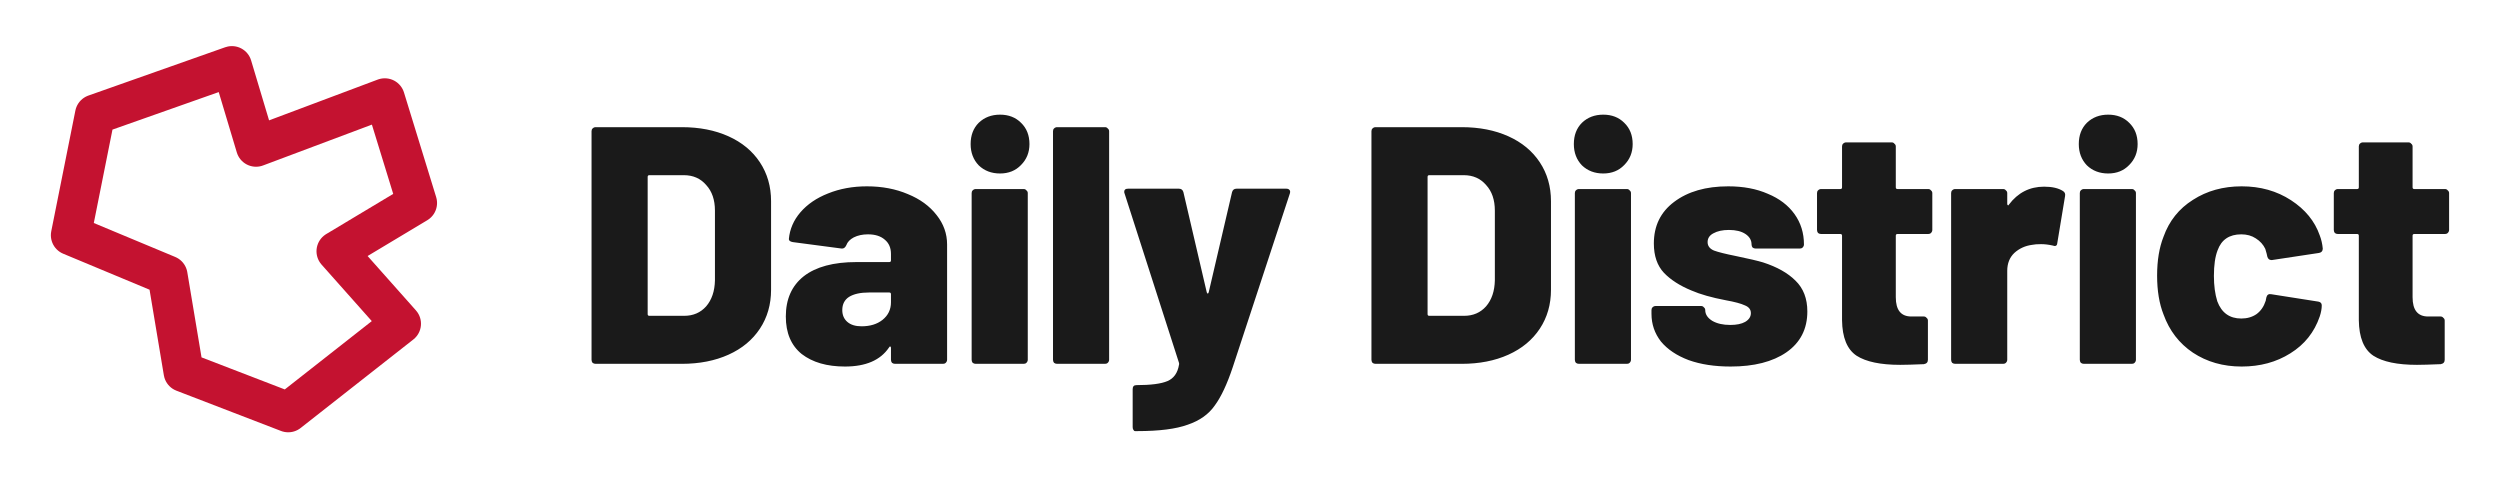
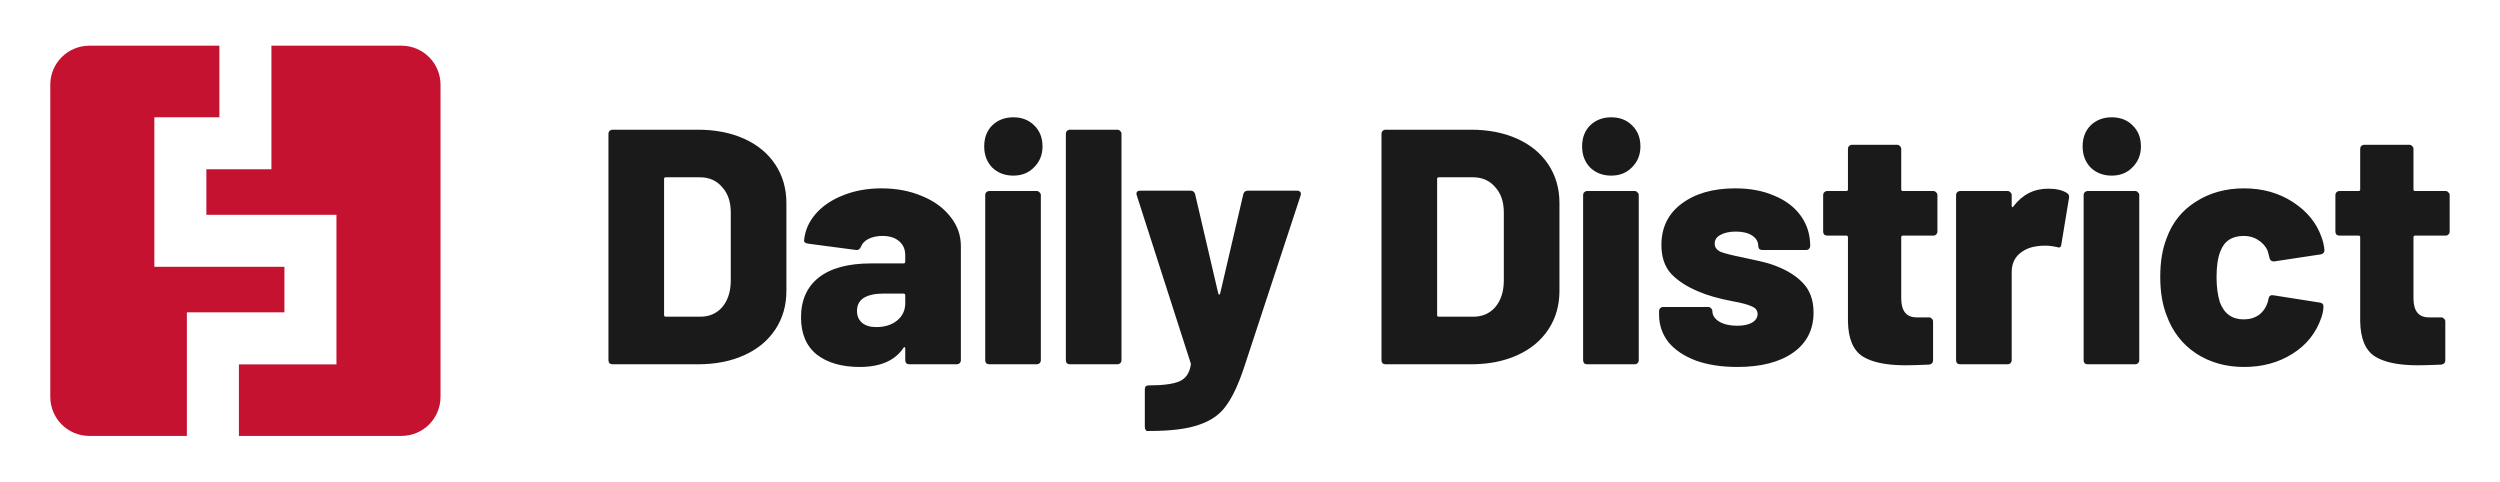
- <svg xmlns="http://www.w3.org/2000/svg" viewBox="0 0 324.12 62.26" width="324" height="62" role="img" aria-label="Daily District">
-   <path fill="none" stroke="#C41230" stroke-width="5.22" stroke-linejoin="round" transform="translate(6.00 6.00)" d="M5.75 8.90 L23.56 2.61 L26.70 13.09 L43.46 6.80 L47.65 20.42 L37.18 26.70 L45.56 36.13 L30.89 47.65 L17.28 42.41 L15.18 29.85 L2.61 24.61Z" />
-   <path fill="#1A1A1A" transform="translate(74.21 3.35)" d="M 2.684,44 Q 2.464,44 2.288,43.868 2.156,43.692 2.156,43.472 V 13.728 q 0,-0.22 0.132,-0.352 Q 2.464,13.2 2.684,13.2 h 11.22 q 3.432,0 6.072,1.188 2.64,1.188 4.092,3.388 1.452,2.2 1.452,5.06 v 11.528 q 0,2.86 -1.452,5.06 -1.452,2.2 -4.092,3.388 -2.64,1.188 -6.072,1.188 Z M 9.46,37.532 q 0,0.22 0.22,0.22 h 4.532 q 1.76,0 2.86,-1.232 1.1,-1.276 1.144,-3.388 v -9.064 q 0,-2.112 -1.144,-3.344 -1.1,-1.276 -2.904,-1.276 H 9.68 q -0.22,0 -0.22,0.22 z M 38,20.9 q 2.948,0 5.324,1.012 2.376,0.968 3.74,2.728 1.364,1.716 1.364,3.828 v 15.004 q 0,0.22 -0.176,0.396 -0.132,0.132 -0.352,0.132 h -6.248 q -0.22,0 -0.396,-0.132 -0.132,-0.176 -0.132,-0.396 v -1.54 q 0,-0.176 -0.088,-0.176 -0.088,-0.044 -0.176,0.132 -1.672,2.464 -5.72,2.464 -3.52,0 -5.632,-1.628 -2.068,-1.672 -2.068,-4.884 0,-3.388 2.332,-5.236 2.376,-1.848 6.864,-1.848 h 4.268 q 0.22,0 0.22,-0.22 V 29.7 q 0,-1.188 -0.792,-1.848 -0.792,-0.704 -2.2,-0.704 -1.056,0 -1.848,0.396 -0.748,0.396 -0.968,1.012 -0.22,0.484 -0.616,0.44 l -6.336,-0.836 q -0.528,-0.088 -0.528,-0.396 0.176,-1.936 1.496,-3.476 1.364,-1.584 3.608,-2.464 2.288,-0.924 5.06,-0.924 z m -0.704,18.216 q 1.672,0 2.728,-0.836 1.1,-0.88 1.1,-2.288 v -1.056 q 0,-0.22 -0.22,-0.22 h -2.64 q -1.672,0 -2.596,0.572 -0.88,0.572 -0.88,1.716 0,0.968 0.66,1.54 0.66,0.572 1.848,0.572 z M 55.32,19.228 q -1.672,0 -2.772,-1.056 -1.056,-1.1 -1.056,-2.772 0,-1.716 1.056,-2.772 1.1,-1.056 2.772,-1.056 1.672,0 2.728,1.056 1.1,1.056 1.1,2.772 0,1.628 -1.1,2.728 -1.056,1.1 -2.728,1.1 z M 52.152,44 q -0.22,0 -0.396,-0.132 -0.132,-0.176 -0.132,-0.396 V 21.78 q 0,-0.22 0.132,-0.352 0.176,-0.176 0.396,-0.176 h 6.248 q 0.22,0 0.352,0.176 0.176,0.132 0.176,0.352 v 21.692 q 0,0.22 -0.176,0.396 -0.132,0.132 -0.352,0.132 z m 10.588,0 q -0.22,0 -0.396,-0.132 -0.132,-0.176 -0.132,-0.396 V 13.728 q 0,-0.22 0.132,-0.352 0.176,-0.176 0.396,-0.176 h 6.248 q 0.22,0 0.352,0.176 0.176,0.132 0.176,0.352 v 29.744 q 0,0.22 -0.176,0.396 -0.132,0.132 -0.352,0.132 z m 10.148,8.756 q -0.132,0 -0.22,-0.176 -0.088,-0.132 -0.088,-0.352 V 47.3 q 0,-0.528 0.484,-0.528 2.816,0 4.048,-0.528 1.232,-0.528 1.496,-2.112 0.044,-0.088 0,-0.264 l -7.084,-22.044 q -0.044,-0.088 -0.044,-0.22 0,-0.396 0.484,-0.396 h 6.644 q 0.44,0 0.572,0.44 l 3.036,13.024 q 0.044,0.176 0.132,0.176 0.088,0 0.132,-0.176 l 3.036,-13.024 q 0.132,-0.44 0.572,-0.44 h 6.512 q 0.264,0 0.396,0.176 0.132,0.132 0.044,0.44 l -7.436,22.616 q -1.1,3.3 -2.332,4.972 -1.188,1.716 -3.52,2.508 -2.288,0.836 -6.556,0.836 z M 104.184,44 q -0.22,0 -0.396,-0.132 -0.132,-0.176 -0.132,-0.396 V 13.728 q 0,-0.22 0.132,-0.352 0.176,-0.176 0.396,-0.176 h 11.22 q 3.432,0 6.072,1.188 2.64,1.188 4.092,3.388 1.452,2.2 1.452,5.06 v 11.528 q 0,2.86 -1.452,5.06 -1.452,2.2 -4.092,3.388 -2.64,1.188 -6.072,1.188 z m 6.776,-6.468 q 0,0.22 0.22,0.22 h 4.532 q 1.76,0 2.86,-1.232 1.1,-1.276 1.144,-3.388 v -9.064 q 0,-2.112 -1.144,-3.344 -1.1,-1.276 -2.904,-1.276 h -4.488 q -0.22,0 -0.22,0.22 z m 22.864,-18.304 q -1.672,0 -2.772,-1.056 -1.056,-1.1 -1.056,-2.772 0,-1.716 1.056,-2.772 1.1,-1.056 2.772,-1.056 1.672,0 2.728,1.056 1.1,1.056 1.1,2.772 0,1.628 -1.1,2.728 -1.056,1.1 -2.728,1.1 z M 130.656,44 q -0.22,0 -0.396,-0.132 -0.132,-0.176 -0.132,-0.396 V 21.78 q 0,-0.22 0.132,-0.352 0.176,-0.176 0.396,-0.176 h 6.248 q 0.22,0 0.352,0.176 0.176,0.132 0.176,0.352 v 21.692 q 0,0.22 -0.176,0.396 -0.132,0.132 -0.352,0.132 z m 19.74,0.352 q -3.124,0 -5.456,-0.836 -2.332,-0.88 -3.608,-2.42 -1.232,-1.584 -1.232,-3.608 v -0.484 q 0,-0.22 0.132,-0.352 0.176,-0.176 0.396,-0.176 h 5.94 q 0.22,0 0.352,0.176 0.176,0.132 0.176,0.352 0,0.836 0.924,1.408 0.924,0.528 2.332,0.528 1.232,0 1.936,-0.396 0.748,-0.44 0.748,-1.144 0,-0.704 -0.792,-1.012 -0.748,-0.352 -2.464,-0.66 -2.772,-0.528 -4.488,-1.276 -2.244,-0.924 -3.564,-2.288 -1.32,-1.408 -1.32,-3.828 0,-3.432 2.64,-5.412 2.684,-2.024 7.04,-2.024 2.948,0 5.148,0.968 2.244,0.924 3.476,2.64 1.232,1.716 1.232,3.96 0,0.22 -0.176,0.396 -0.132,0.132 -0.352,0.132 h -5.764 q -0.22,0 -0.396,-0.132 -0.132,-0.176 -0.132,-0.396 0,-0.836 -0.792,-1.364 -0.792,-0.528 -2.156,-0.528 -1.232,0 -2.024,0.44 -0.748,0.396 -0.748,1.144 0,0.748 0.836,1.1 0.836,0.308 2.816,0.704 2.552,0.528 3.564,0.836 2.728,0.88 4.224,2.376 1.54,1.496 1.54,4.004 0,3.432 -2.728,5.324 -2.684,1.848 -7.26,1.848 z m 26.252,-17.776 q 0,0.22 -0.176,0.396 -0.132,0.132 -0.352,0.132 h -4.004 q -0.22,0 -0.22,0.22 v 8.008 q 0,2.508 2.024,2.508 h 1.628 q 0.22,0 0.352,0.176 0.176,0.132 0.176,0.352 v 5.104 q 0,0.484 -0.528,0.572 -2.112,0.088 -3.08,0.088 -3.828,0 -5.676,-1.188 -1.848,-1.232 -1.892,-4.62 v -11 q 0,-0.22 -0.22,-0.22 h -2.508 q -0.22,0 -0.396,-0.132 -0.132,-0.176 -0.132,-0.396 V 21.78 q 0,-0.22 0.132,-0.352 0.176,-0.176 0.396,-0.176 h 2.508 q 0.22,0 0.22,-0.22 v -5.324 q 0,-0.22 0.132,-0.352 0.176,-0.176 0.396,-0.176 h 5.94 q 0.22,0 0.352,0.176 0.176,0.132 0.176,0.352 v 5.324 q 0,0.22 0.22,0.22 h 4.004 q 0.22,0 0.352,0.176 0.176,0.132 0.176,0.352 z m 14.548,-5.632 q 1.584,0 2.464,0.572 0.352,0.22 0.264,0.66 l -1.012,6.116 q -0.044,0.528 -0.616,0.308 -0.792,-0.176 -1.496,-0.176 -0.748,0 -1.144,0.088 -1.364,0.176 -2.332,1.056 -0.924,0.88 -0.924,2.332 v 11.572 q 0,0.22 -0.176,0.396 -0.132,0.132 -0.352,0.132 h -6.248 q -0.22,0 -0.396,-0.132 -0.132,-0.176 -0.132,-0.396 V 21.78 q 0,-0.22 0.132,-0.352 0.176,-0.176 0.396,-0.176 h 6.248 q 0.22,0 0.352,0.176 0.176,0.132 0.176,0.352 v 1.408 q 0,0.132 0.088,0.176 0.088,0.044 0.132,-0.088 1.76,-2.332 4.576,-2.332 z m 8.344,-1.716 q -1.672,0 -2.772,-1.056 -1.056,-1.1 -1.056,-2.772 0,-1.716 1.056,-2.772 1.1,-1.056 2.772,-1.056 1.672,0 2.728,1.056 1.1,1.056 1.1,2.772 0,1.628 -1.1,2.728 -1.056,1.1 -2.728,1.1 z M 196.372,44 q -0.22,0 -0.396,-0.132 -0.132,-0.176 -0.132,-0.396 V 21.78 q 0,-0.22 0.132,-0.352 0.176,-0.176 0.396,-0.176 h 6.248 q 0.22,0 0.352,0.176 0.176,0.132 0.176,0.352 v 21.692 q 0,0.22 -0.176,0.396 -0.132,0.132 -0.352,0.132 z m 20.532,0.352 q -3.608,0 -6.336,-1.804 -2.684,-1.804 -3.828,-4.972 -0.836,-2.112 -0.836,-5.06 0,-2.948 0.836,-5.06 1.1,-3.08 3.828,-4.796 2.728,-1.76 6.336,-1.76 3.652,0 6.424,1.804 2.772,1.804 3.74,4.576 0.308,0.792 0.396,1.716 0,0.484 -0.484,0.572 l -6.116,0.924 h -0.088 q -0.396,0 -0.528,-0.44 l -0.088,-0.396 q -0.088,-0.352 -0.176,-0.616 -0.396,-0.836 -1.232,-1.364 -0.792,-0.528 -1.892,-0.528 -2.332,0 -3.08,2.068 -0.484,1.232 -0.484,3.344 0,1.892 0.44,3.3 0.836,2.244 3.124,2.244 1.144,0 1.98,-0.572 0.836,-0.616 1.188,-1.716 0.044,-0.088 0.044,-0.264 0.044,-0.044 0.044,-0.176 0.132,-0.528 0.616,-0.44 l 6.16,0.968 q 0.44,0.088 0.44,0.484 0,0.66 -0.264,1.452 -1.056,3.08 -3.828,4.796 -2.728,1.716 -6.336,1.716 z m 27,-17.776 q 0,0.22 -0.176,0.396 -0.132,0.132 -0.352,0.132 h -4.004 q -0.22,0 -0.22,0.22 v 8.008 q 0,2.508 2.024,2.508 h 1.628 q 0.22,0 0.352,0.176 0.176,0.132 0.176,0.352 v 5.104 q 0,0.484 -0.528,0.572 -2.112,0.088 -3.08,0.088 -3.828,0 -5.676,-1.188 -1.848,-1.232 -1.892,-4.62 v -11 q 0,-0.22 -0.22,-0.22 h -2.508 q -0.22,0 -0.396,-0.132 -0.132,-0.176 -0.132,-0.396 V 21.78 q 0,-0.22 0.132,-0.352 0.176,-0.176 0.396,-0.176 h 2.508 q 0.22,0 0.22,-0.22 v -5.324 q 0,-0.22 0.132,-0.352 0.176,-0.176 0.396,-0.176 h 5.94 q 0.22,0 0.352,0.176 0.176,0.132 0.176,0.352 v 5.324 q 0,0.22 0.22,0.22 h 4.004 q 0.22,0 0.352,0.176 0.176,0.132 0.176,0.352 z" />
+ <svg xmlns="http://www.w3.org/2000/svg" viewBox="0 0 327.04 63.24" width="327" height="63" role="img" aria-label="Daily District">
+   <path fill="#C41230" fill-rule="evenodd" d="M11.124 6.000H52.113A5.124 5.124 0 0 1 57.236 11.124V52.113A5.124 5.124 0 0 1 52.113 57.236H11.124A5.124 5.124 0 0 1 6.000 52.113V11.124A5.124 5.124 0 0 1 11.124 6.000ZM28.202 6.000L28.202 15.393L19.663 15.393L19.663 35.034L36.742 35.034L36.742 41.011L23.933 41.011L23.933 57.236L30.764 57.236L30.764 47.843L43.573 47.843L43.573 28.202L26.494 28.202L26.494 22.225L35.034 22.225L35.034 6.000Z" />
+   <path fill="#1A1A1A" transform="translate(77.13 3.83)" d="M 2.684,44 Q 2.464,44 2.288,43.868 2.156,43.692 2.156,43.472 V 13.728 q 0,-0.22 0.132,-0.352 Q 2.464,13.2 2.684,13.2 h 11.22 q 3.432,0 6.072,1.188 2.64,1.188 4.092,3.388 1.452,2.2 1.452,5.06 v 11.528 q 0,2.86 -1.452,5.06 -1.452,2.2 -4.092,3.388 -2.64,1.188 -6.072,1.188 Z M 9.46,37.532 q 0,0.22 0.22,0.22 h 4.532 q 1.76,0 2.86,-1.232 1.1,-1.276 1.144,-3.388 v -9.064 q 0,-2.112 -1.144,-3.344 -1.1,-1.276 -2.904,-1.276 H 9.68 q -0.22,0 -0.22,0.22 z M 38,20.9 q 2.948,0 5.324,1.012 2.376,0.968 3.74,2.728 1.364,1.716 1.364,3.828 v 15.004 q 0,0.22 -0.176,0.396 -0.132,0.132 -0.352,0.132 h -6.248 q -0.22,0 -0.396,-0.132 -0.132,-0.176 -0.132,-0.396 v -1.54 q 0,-0.176 -0.088,-0.176 -0.088,-0.044 -0.176,0.132 -1.672,2.464 -5.72,2.464 -3.52,0 -5.632,-1.628 -2.068,-1.672 -2.068,-4.884 0,-3.388 2.332,-5.236 2.376,-1.848 6.864,-1.848 h 4.268 q 0.22,0 0.22,-0.22 V 29.7 q 0,-1.188 -0.792,-1.848 -0.792,-0.704 -2.2,-0.704 -1.056,0 -1.848,0.396 -0.748,0.396 -0.968,1.012 -0.22,0.484 -0.616,0.44 l -6.336,-0.836 q -0.528,-0.088 -0.528,-0.396 0.176,-1.936 1.496,-3.476 1.364,-1.584 3.608,-2.464 2.288,-0.924 5.06,-0.924 z m -0.704,18.216 q 1.672,0 2.728,-0.836 1.1,-0.88 1.1,-2.288 v -1.056 q 0,-0.22 -0.22,-0.22 h -2.64 q -1.672,0 -2.596,0.572 -0.88,0.572 -0.88,1.716 0,0.968 0.66,1.54 0.66,0.572 1.848,0.572 z M 55.32,19.228 q -1.672,0 -2.772,-1.056 -1.056,-1.1 -1.056,-2.772 0,-1.716 1.056,-2.772 1.1,-1.056 2.772,-1.056 1.672,0 2.728,1.056 1.1,1.056 1.1,2.772 0,1.628 -1.1,2.728 -1.056,1.1 -2.728,1.1 z M 52.152,44 q -0.22,0 -0.396,-0.132 -0.132,-0.176 -0.132,-0.396 V 21.78 q 0,-0.22 0.132,-0.352 0.176,-0.176 0.396,-0.176 h 6.248 q 0.22,0 0.352,0.176 0.176,0.132 0.176,0.352 v 21.692 q 0,0.22 -0.176,0.396 -0.132,0.132 -0.352,0.132 z m 10.588,0 q -0.22,0 -0.396,-0.132 -0.132,-0.176 -0.132,-0.396 V 13.728 q 0,-0.22 0.132,-0.352 0.176,-0.176 0.396,-0.176 h 6.248 q 0.22,0 0.352,0.176 0.176,0.132 0.176,0.352 v 29.744 q 0,0.22 -0.176,0.396 -0.132,0.132 -0.352,0.132 z m 10.148,8.756 q -0.132,0 -0.22,-0.176 -0.088,-0.132 -0.088,-0.352 V 47.3 q 0,-0.528 0.484,-0.528 2.816,0 4.048,-0.528 1.232,-0.528 1.496,-2.112 0.044,-0.088 0,-0.264 l -7.084,-22.044 q -0.044,-0.088 -0.044,-0.22 0,-0.396 0.484,-0.396 h 6.644 q 0.44,0 0.572,0.44 l 3.036,13.024 q 0.044,0.176 0.132,0.176 0.088,0 0.132,-0.176 l 3.036,-13.024 q 0.132,-0.44 0.572,-0.44 h 6.512 q 0.264,0 0.396,0.176 0.132,0.132 0.044,0.44 l -7.436,22.616 q -1.1,3.3 -2.332,4.972 -1.188,1.716 -3.52,2.508 -2.288,0.836 -6.556,0.836 z M 104.184,44 q -0.22,0 -0.396,-0.132 -0.132,-0.176 -0.132,-0.396 V 13.728 q 0,-0.22 0.132,-0.352 0.176,-0.176 0.396,-0.176 h 11.22 q 3.432,0 6.072,1.188 2.64,1.188 4.092,3.388 1.452,2.2 1.452,5.06 v 11.528 q 0,2.86 -1.452,5.06 -1.452,2.2 -4.092,3.388 -2.64,1.188 -6.072,1.188 z m 6.776,-6.468 q 0,0.22 0.22,0.22 h 4.532 q 1.76,0 2.86,-1.232 1.1,-1.276 1.144,-3.388 v -9.064 q 0,-2.112 -1.144,-3.344 -1.1,-1.276 -2.904,-1.276 h -4.488 q -0.22,0 -0.22,0.22 z m 22.864,-18.304 q -1.672,0 -2.772,-1.056 -1.056,-1.1 -1.056,-2.772 0,-1.716 1.056,-2.772 1.1,-1.056 2.772,-1.056 1.672,0 2.728,1.056 1.1,1.056 1.1,2.772 0,1.628 -1.1,2.728 -1.056,1.1 -2.728,1.1 z M 130.656,44 q -0.22,0 -0.396,-0.132 -0.132,-0.176 -0.132,-0.396 V 21.78 q 0,-0.22 0.132,-0.352 0.176,-0.176 0.396,-0.176 h 6.248 q 0.22,0 0.352,0.176 0.176,0.132 0.176,0.352 v 21.692 q 0,0.22 -0.176,0.396 -0.132,0.132 -0.352,0.132 z m 19.74,0.352 q -3.124,0 -5.456,-0.836 -2.332,-0.88 -3.608,-2.42 -1.232,-1.584 -1.232,-3.608 v -0.484 q 0,-0.22 0.132,-0.352 0.176,-0.176 0.396,-0.176 h 5.94 q 0.22,0 0.352,0.176 0.176,0.132 0.176,0.352 0,0.836 0.924,1.408 0.924,0.528 2.332,0.528 1.232,0 1.936,-0.396 0.748,-0.44 0.748,-1.144 0,-0.704 -0.792,-1.012 -0.748,-0.352 -2.464,-0.66 -2.772,-0.528 -4.488,-1.276 -2.244,-0.924 -3.564,-2.288 -1.32,-1.408 -1.32,-3.828 0,-3.432 2.64,-5.412 2.684,-2.024 7.04,-2.024 2.948,0 5.148,0.968 2.244,0.924 3.476,2.64 1.232,1.716 1.232,3.96 0,0.22 -0.176,0.396 -0.132,0.132 -0.352,0.132 h -5.764 q -0.22,0 -0.396,-0.132 -0.132,-0.176 -0.132,-0.396 0,-0.836 -0.792,-1.364 -0.792,-0.528 -2.156,-0.528 -1.232,0 -2.024,0.44 -0.748,0.396 -0.748,1.144 0,0.748 0.836,1.1 0.836,0.308 2.816,0.704 2.552,0.528 3.564,0.836 2.728,0.88 4.224,2.376 1.54,1.496 1.54,4.004 0,3.432 -2.728,5.324 -2.684,1.848 -7.26,1.848 z m 26.252,-17.776 q 0,0.22 -0.176,0.396 -0.132,0.132 -0.352,0.132 h -4.004 q -0.22,0 -0.22,0.22 v 8.008 q 0,2.508 2.024,2.508 h 1.628 q 0.22,0 0.352,0.176 0.176,0.132 0.176,0.352 v 5.104 q 0,0.484 -0.528,0.572 -2.112,0.088 -3.08,0.088 -3.828,0 -5.676,-1.188 -1.848,-1.232 -1.892,-4.62 v -11 q 0,-0.22 -0.22,-0.22 h -2.508 q -0.22,0 -0.396,-0.132 -0.132,-0.176 -0.132,-0.396 V 21.78 q 0,-0.22 0.132,-0.352 0.176,-0.176 0.396,-0.176 h 2.508 q 0.22,0 0.22,-0.22 v -5.324 q 0,-0.22 0.132,-0.352 0.176,-0.176 0.396,-0.176 h 5.94 q 0.22,0 0.352,0.176 0.176,0.132 0.176,0.352 v 5.324 q 0,0.22 0.22,0.22 h 4.004 q 0.22,0 0.352,0.176 0.176,0.132 0.176,0.352 z m 14.548,-5.632 q 1.584,0 2.464,0.572 0.352,0.22 0.264,0.66 l -1.012,6.116 q -0.044,0.528 -0.616,0.308 -0.792,-0.176 -1.496,-0.176 -0.748,0 -1.144,0.088 -1.364,0.176 -2.332,1.056 -0.924,0.88 -0.924,2.332 v 11.572 q 0,0.22 -0.176,0.396 -0.132,0.132 -0.352,0.132 h -6.248 q -0.22,0 -0.396,-0.132 -0.132,-0.176 -0.132,-0.396 V 21.78 q 0,-0.22 0.132,-0.352 0.176,-0.176 0.396,-0.176 h 6.248 q 0.22,0 0.352,0.176 0.176,0.132 0.176,0.352 v 1.408 q 0,0.132 0.088,0.176 0.088,0.044 0.132,-0.088 1.76,-2.332 4.576,-2.332 z m 8.344,-1.716 q -1.672,0 -2.772,-1.056 -1.056,-1.1 -1.056,-2.772 0,-1.716 1.056,-2.772 1.1,-1.056 2.772,-1.056 1.672,0 2.728,1.056 1.1,1.056 1.1,2.772 0,1.628 -1.1,2.728 -1.056,1.1 -2.728,1.1 z M 196.372,44 q -0.22,0 -0.396,-0.132 -0.132,-0.176 -0.132,-0.396 V 21.78 q 0,-0.22 0.132,-0.352 0.176,-0.176 0.396,-0.176 h 6.248 q 0.22,0 0.352,0.176 0.176,0.132 0.176,0.352 v 21.692 q 0,0.22 -0.176,0.396 -0.132,0.132 -0.352,0.132 z m 20.532,0.352 q -3.608,0 -6.336,-1.804 -2.684,-1.804 -3.828,-4.972 -0.836,-2.112 -0.836,-5.06 0,-2.948 0.836,-5.06 1.1,-3.08 3.828,-4.796 2.728,-1.76 6.336,-1.76 3.652,0 6.424,1.804 2.772,1.804 3.74,4.576 0.308,0.792 0.396,1.716 0,0.484 -0.484,0.572 l -6.116,0.924 h -0.088 q -0.396,0 -0.528,-0.44 l -0.088,-0.396 q -0.088,-0.352 -0.176,-0.616 -0.396,-0.836 -1.232,-1.364 -0.792,-0.528 -1.892,-0.528 -2.332,0 -3.08,2.068 -0.484,1.232 -0.484,3.344 0,1.892 0.44,3.3 0.836,2.244 3.124,2.244 1.144,0 1.98,-0.572 0.836,-0.616 1.188,-1.716 0.044,-0.088 0.044,-0.264 0.044,-0.044 0.044,-0.176 0.132,-0.528 0.616,-0.44 l 6.16,0.968 q 0.44,0.088 0.44,0.484 0,0.66 -0.264,1.452 -1.056,3.08 -3.828,4.796 -2.728,1.716 -6.336,1.716 z m 27,-17.776 q 0,0.22 -0.176,0.396 -0.132,0.132 -0.352,0.132 h -4.004 q -0.22,0 -0.22,0.22 v 8.008 q 0,2.508 2.024,2.508 h 1.628 q 0.22,0 0.352,0.176 0.176,0.132 0.176,0.352 v 5.104 q 0,0.484 -0.528,0.572 -2.112,0.088 -3.08,0.088 -3.828,0 -5.676,-1.188 -1.848,-1.232 -1.892,-4.62 v -11 q 0,-0.22 -0.22,-0.22 h -2.508 q -0.22,0 -0.396,-0.132 -0.132,-0.176 -0.132,-0.396 V 21.78 q 0,-0.22 0.132,-0.352 0.176,-0.176 0.396,-0.176 h 2.508 q 0.22,0 0.22,-0.22 v -5.324 q 0,-0.22 0.132,-0.352 0.176,-0.176 0.396,-0.176 h 5.94 q 0.22,0 0.352,0.176 0.176,0.132 0.176,0.352 v 5.324 q 0,0.22 0.22,0.22 h 4.004 q 0.22,0 0.352,0.176 0.176,0.132 0.176,0.352 z" />
</svg>
